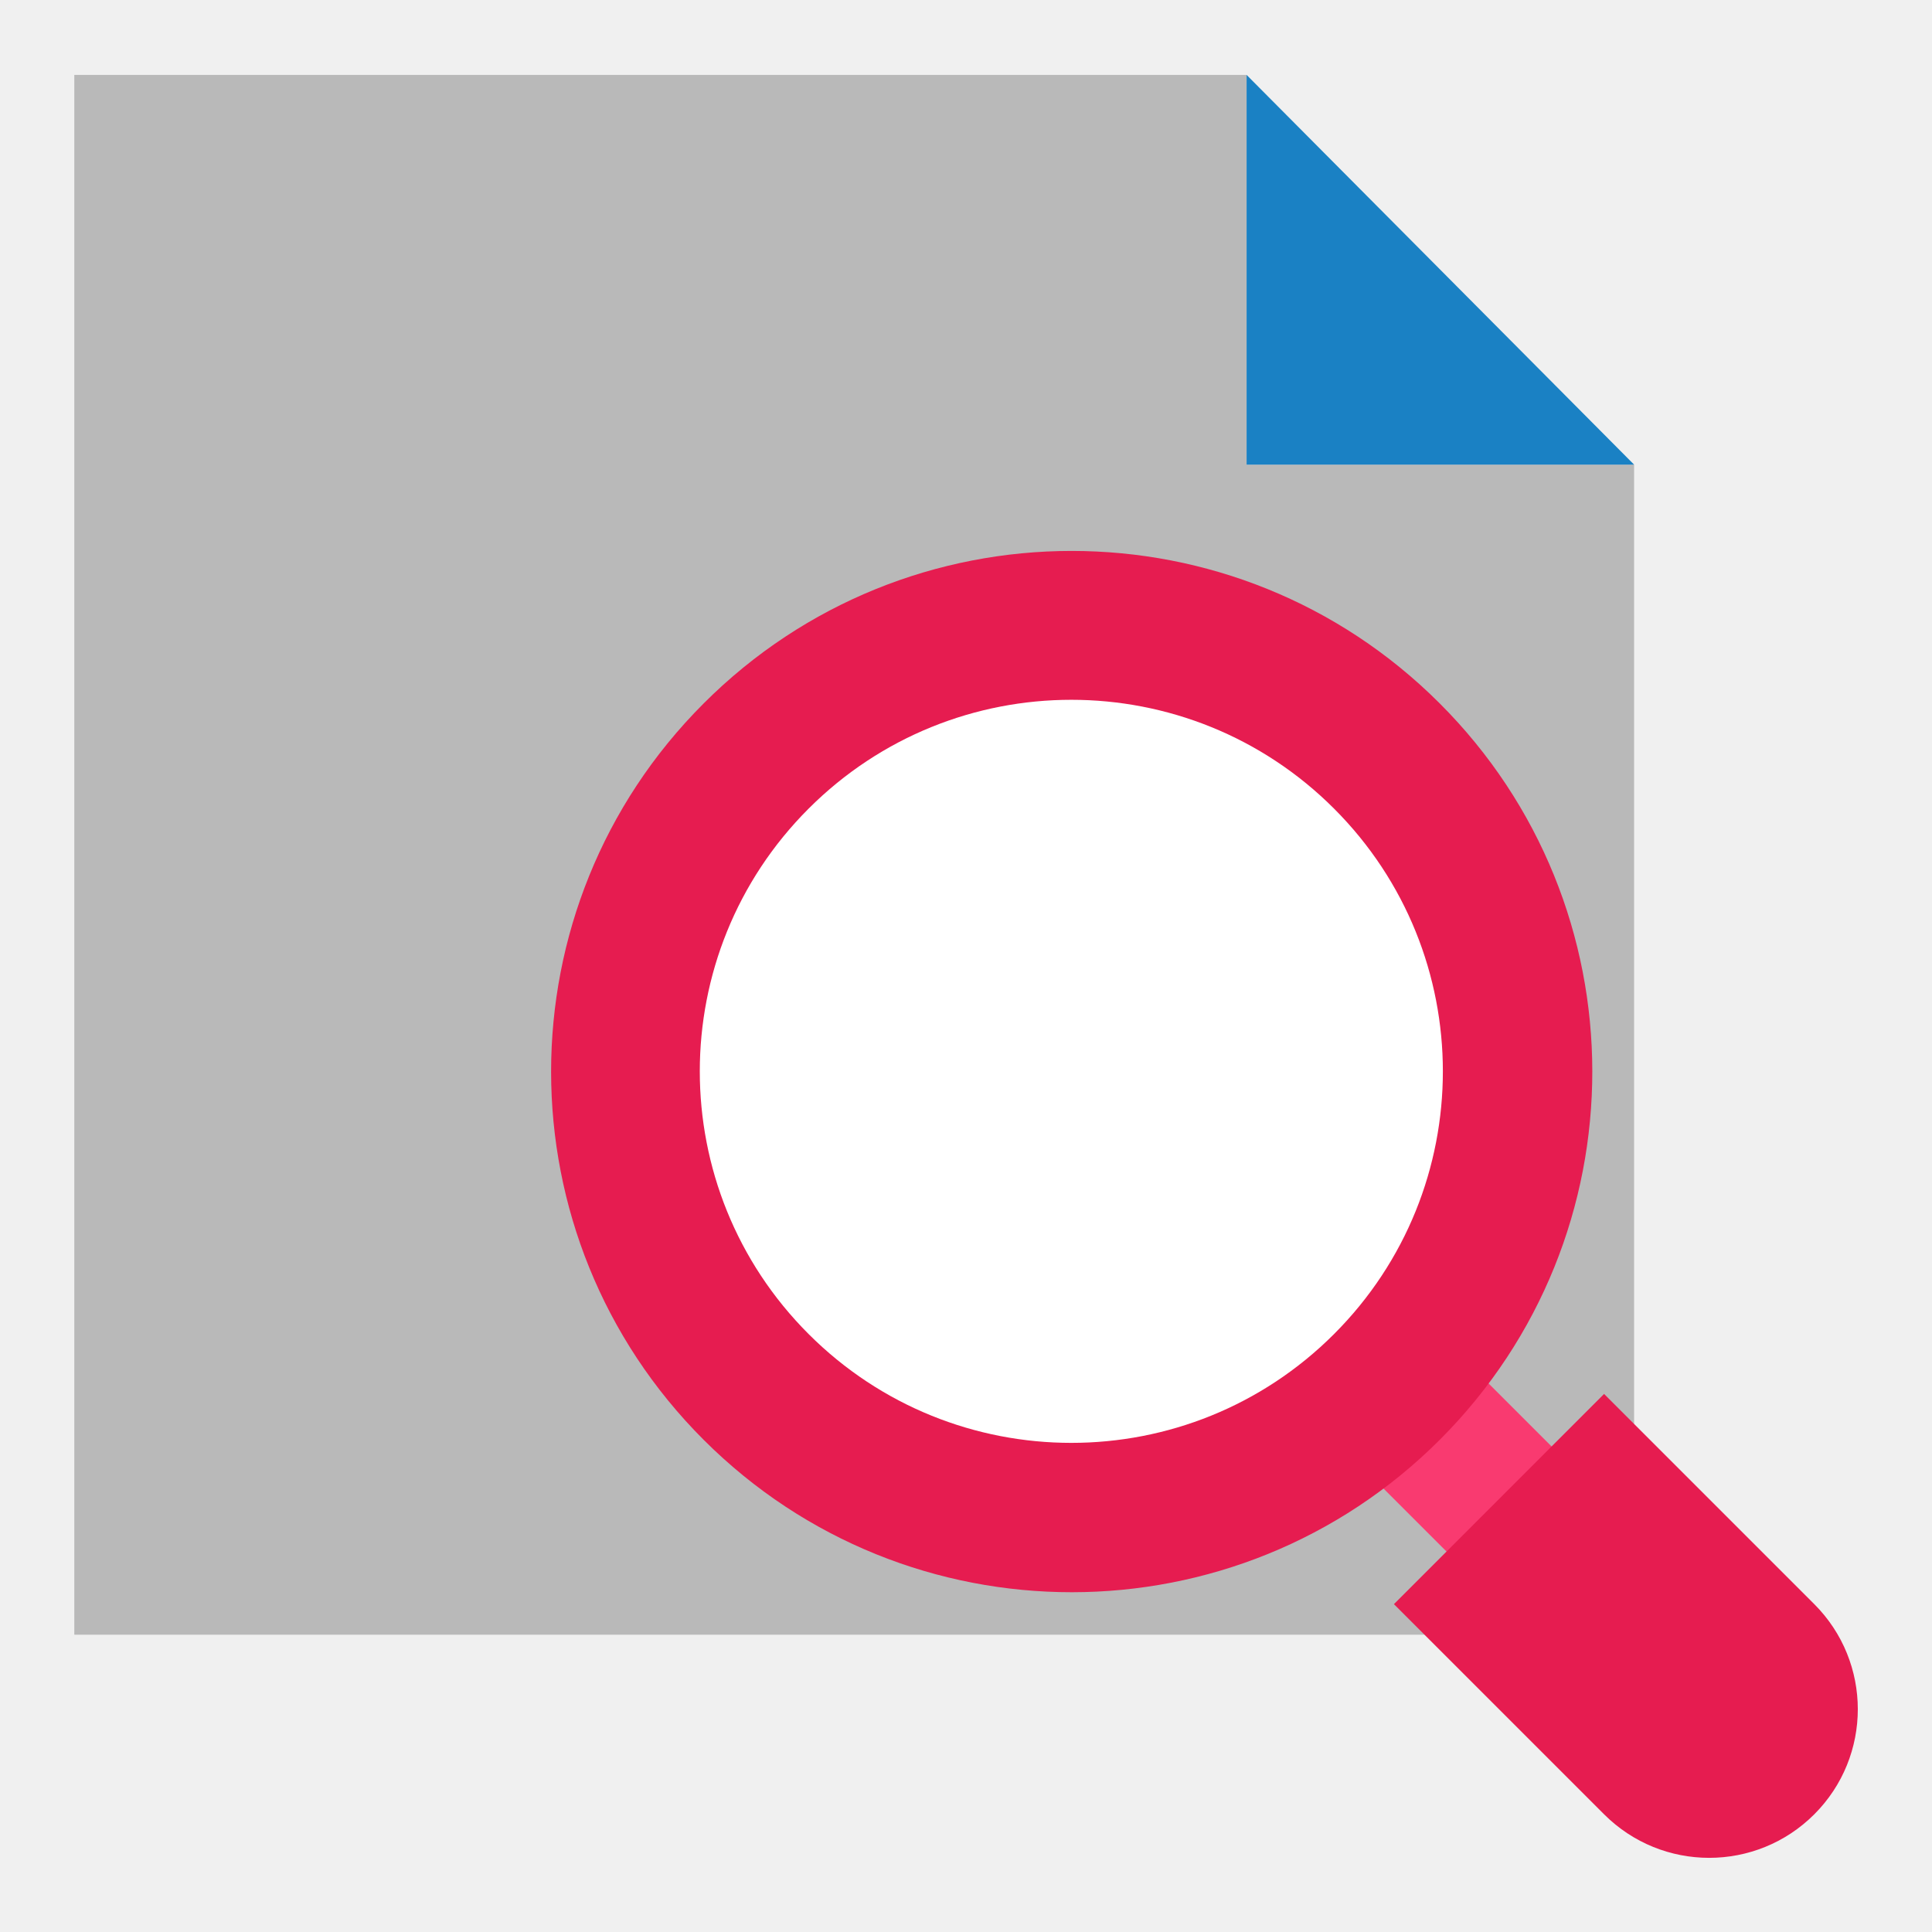
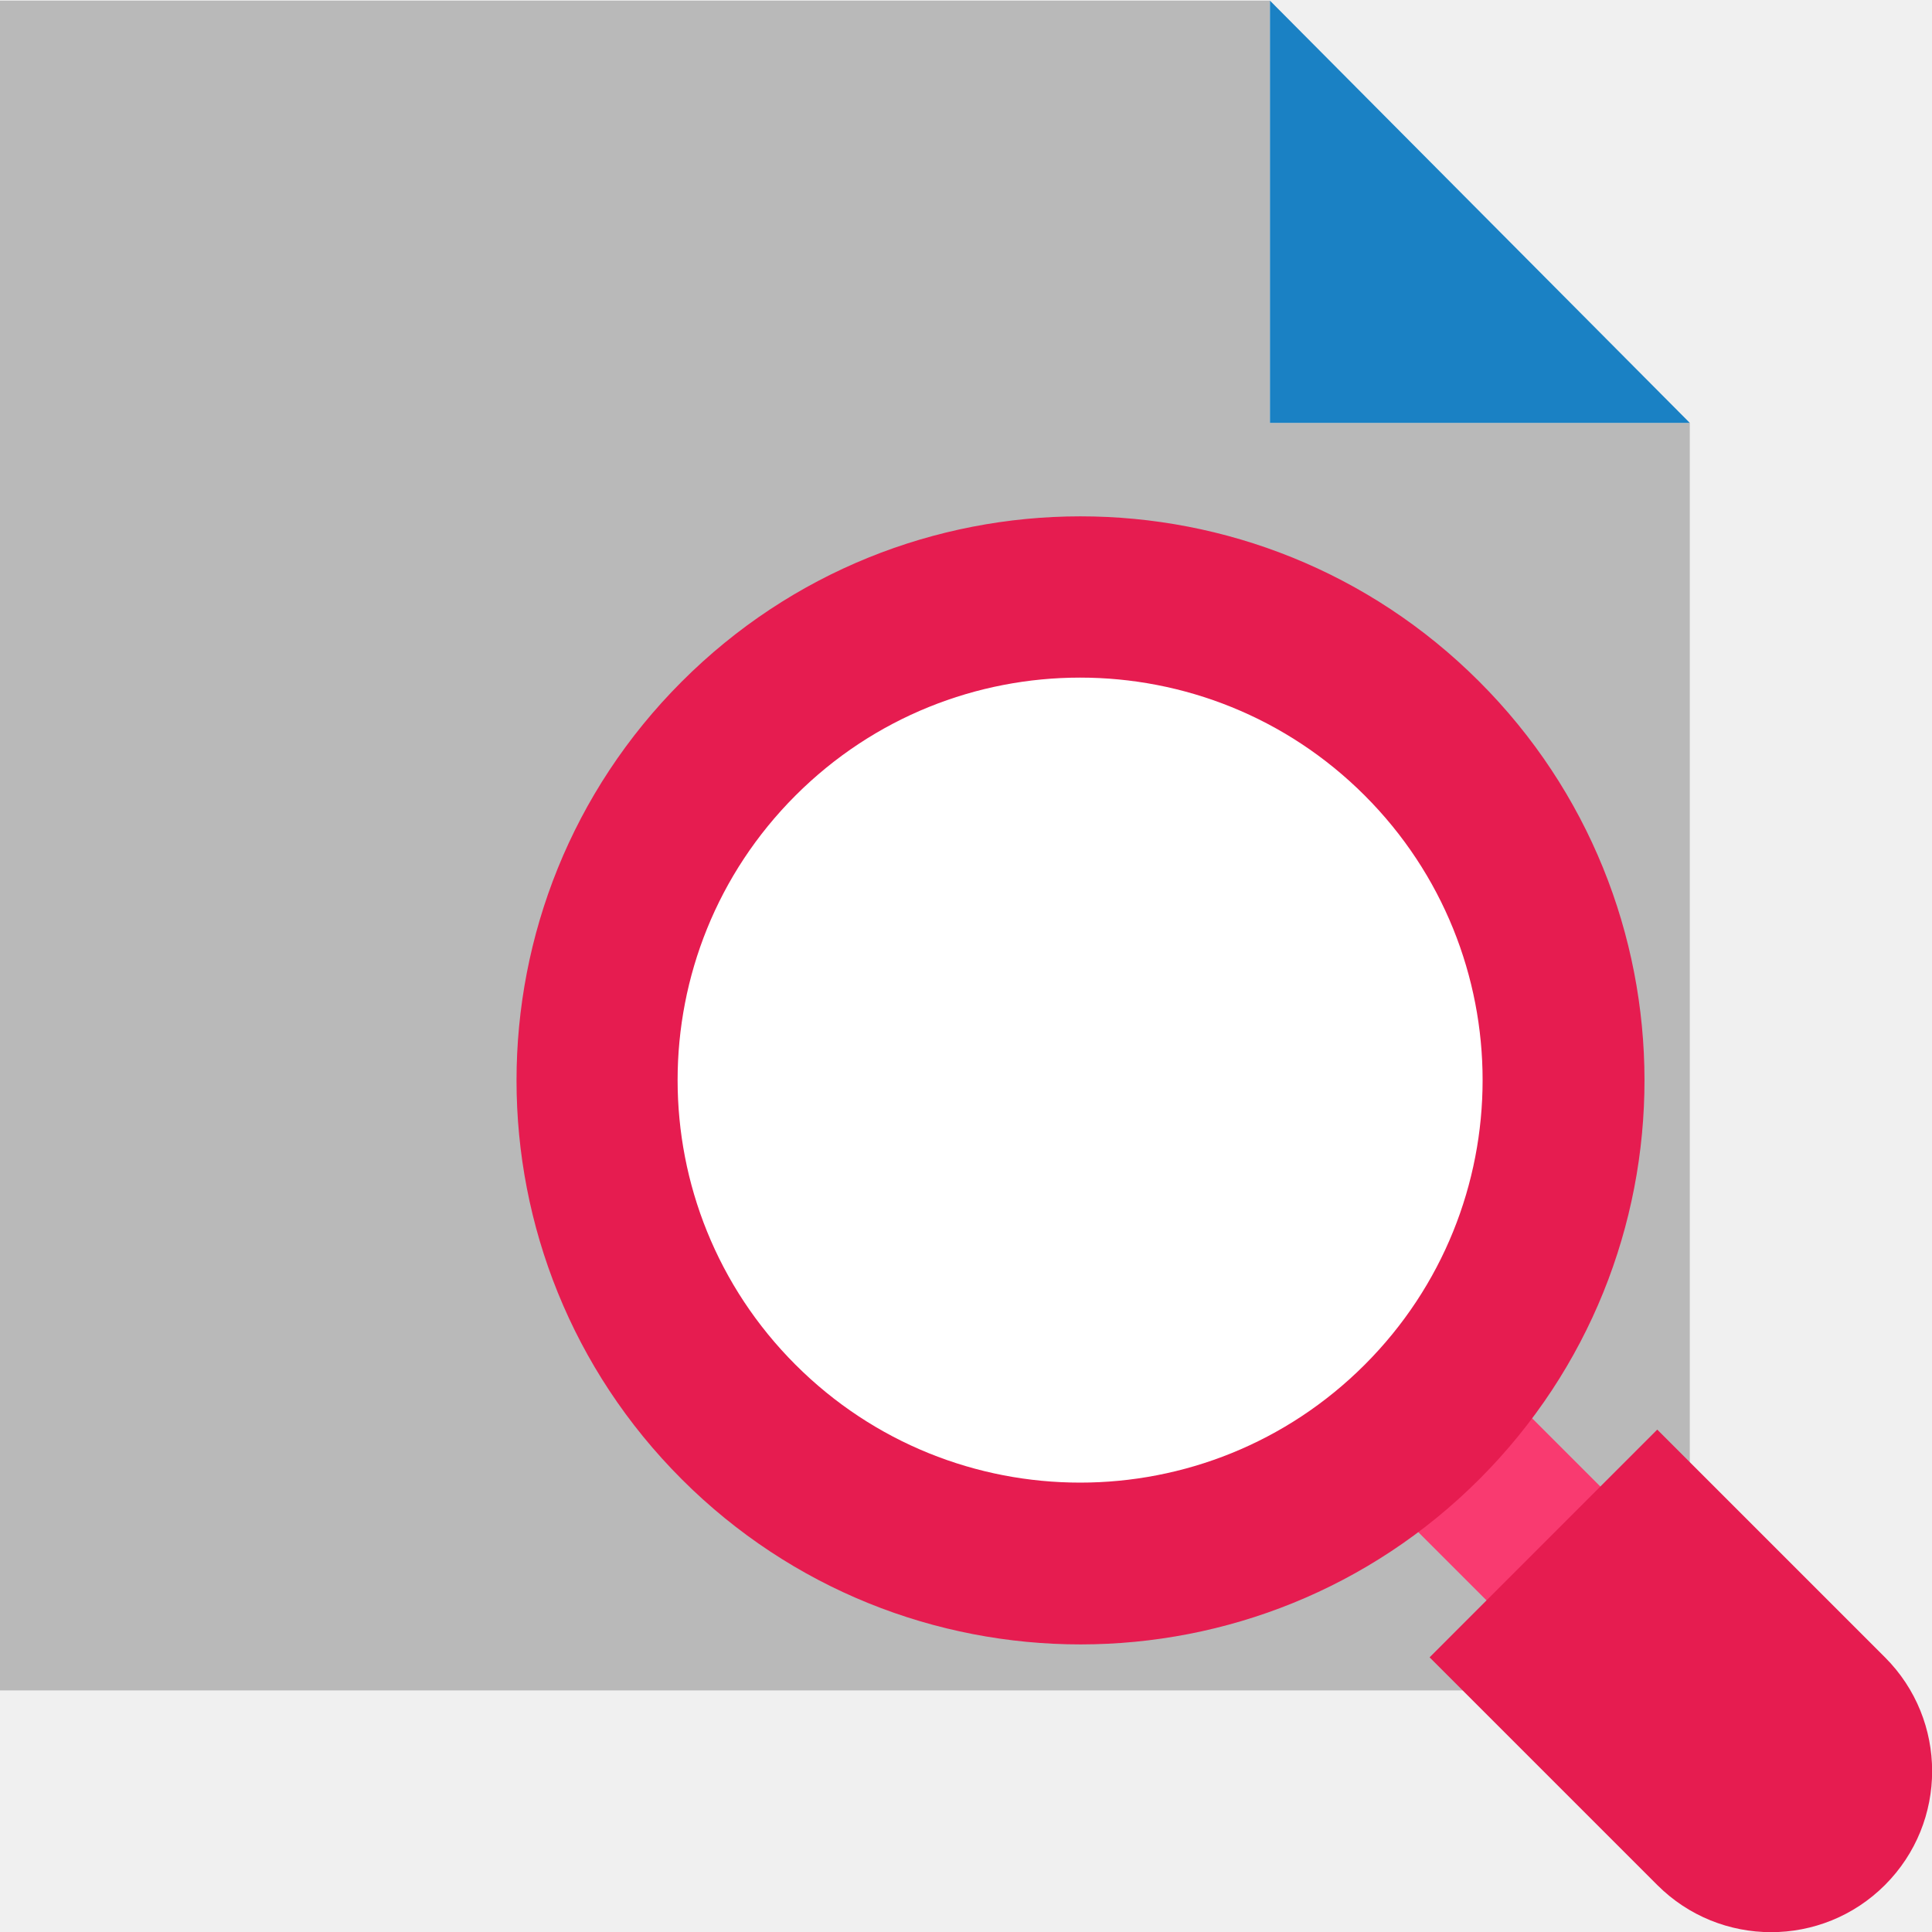
- <svg xmlns="http://www.w3.org/2000/svg" id="Слой_1" data-name="Слой 1" viewBox="0 0 26 26">
-   <defs>
-     <style>.cls-1{fill:#b9b9b9;}.cls-2{fill:#1a81c4;}.cls-3{fill:#f93a70;}.cls-4{fill:#e61c50;}.cls-5{fill:#fff;}</style>
+ <svg xmlns="http://www.w3.org/2000/svg" id="Слой_1" data-name="Слой 1" viewBox="0 0 24 24" version="1.1">
+   <defs id="defs117317">
+     <style id="style117315">.cls-1{fill:#b9b9b9;}.cls-2{fill:#1a81c4;}.cls-3{fill:#f93a70;}.cls-4{fill:#e61c50;}.cls-5{fill:#fff;}</style>
  </defs>
-   <polygon class="cls-1" points="16.776 6.253 16.776 1.008 1 1.008 1 21.999 21.991 21.999 21.991 6.253 16.776 6.253" />
-   <polygon class="cls-2" points="16.776 6.253 21.991 6.253 16.776 1.008 16.776 6.253" />
-   <rect class="cls-3" x="19.254" y="18.753" width="2" height="3" transform="translate(-8.3892 20.2536) rotate(-45)" />
-   <path class="cls-4" d="M24.416,24.416h0a2,2,0,0,1-2.829,0l-2.828-2.828,2.828-2.829,2.829,2.829A2,2,0,0,1,24.416,24.416Z" />
-   <path class="cls-4" d="M19.372,9.463a7.006,7.006,0,1,1-9.904.005A7.003,7.003,0,0,1,19.372,9.463Z" />
-   <path class="cls-5" d="M17.953,10.882a5,5,0,1,1-7.071,0A5,5,0,0,1,17.953,10.882Z" />
+   <polygon class="cls-1" points="16.776,1.008 1,1.008 1,21.999 21.991,21.999 21.991,6.253 16.776,6.253 " id="polygon117321" transform="translate(-1,-1)" />
+   <polygon class="cls-2" points="21.991,6.253 16.776,1.008 16.776,6.253 " id="polygon117323" transform="translate(-1,-1)" />
+   <rect class="cls-3" x="-1" y="25.729" width="2" height="3" transform="rotate(-45)" id="rect117325" />
+   <path class="cls-4" d="m 23.416,23.416 v 0 a 2,2 0 0 1 -2.829,0 l -2.828,-2.828 2.828,-2.829 2.829,2.829 a 2,2 0 0 1 0,2.828 z" id="path117327" />
+   <path class="cls-4" d="M 18.372,8.463 A 7.006,7.006 0 1 1 8.468,8.468 7.003,7.003 0 0 1 18.372,8.463 Z" id="path117329" />
+   <path class="cls-5" d="m 16.953,9.882 a 5,5 0 1 1 -7.071,0 5,5 0 0 1 7.071,0 z" id="path117331" />
</svg>
